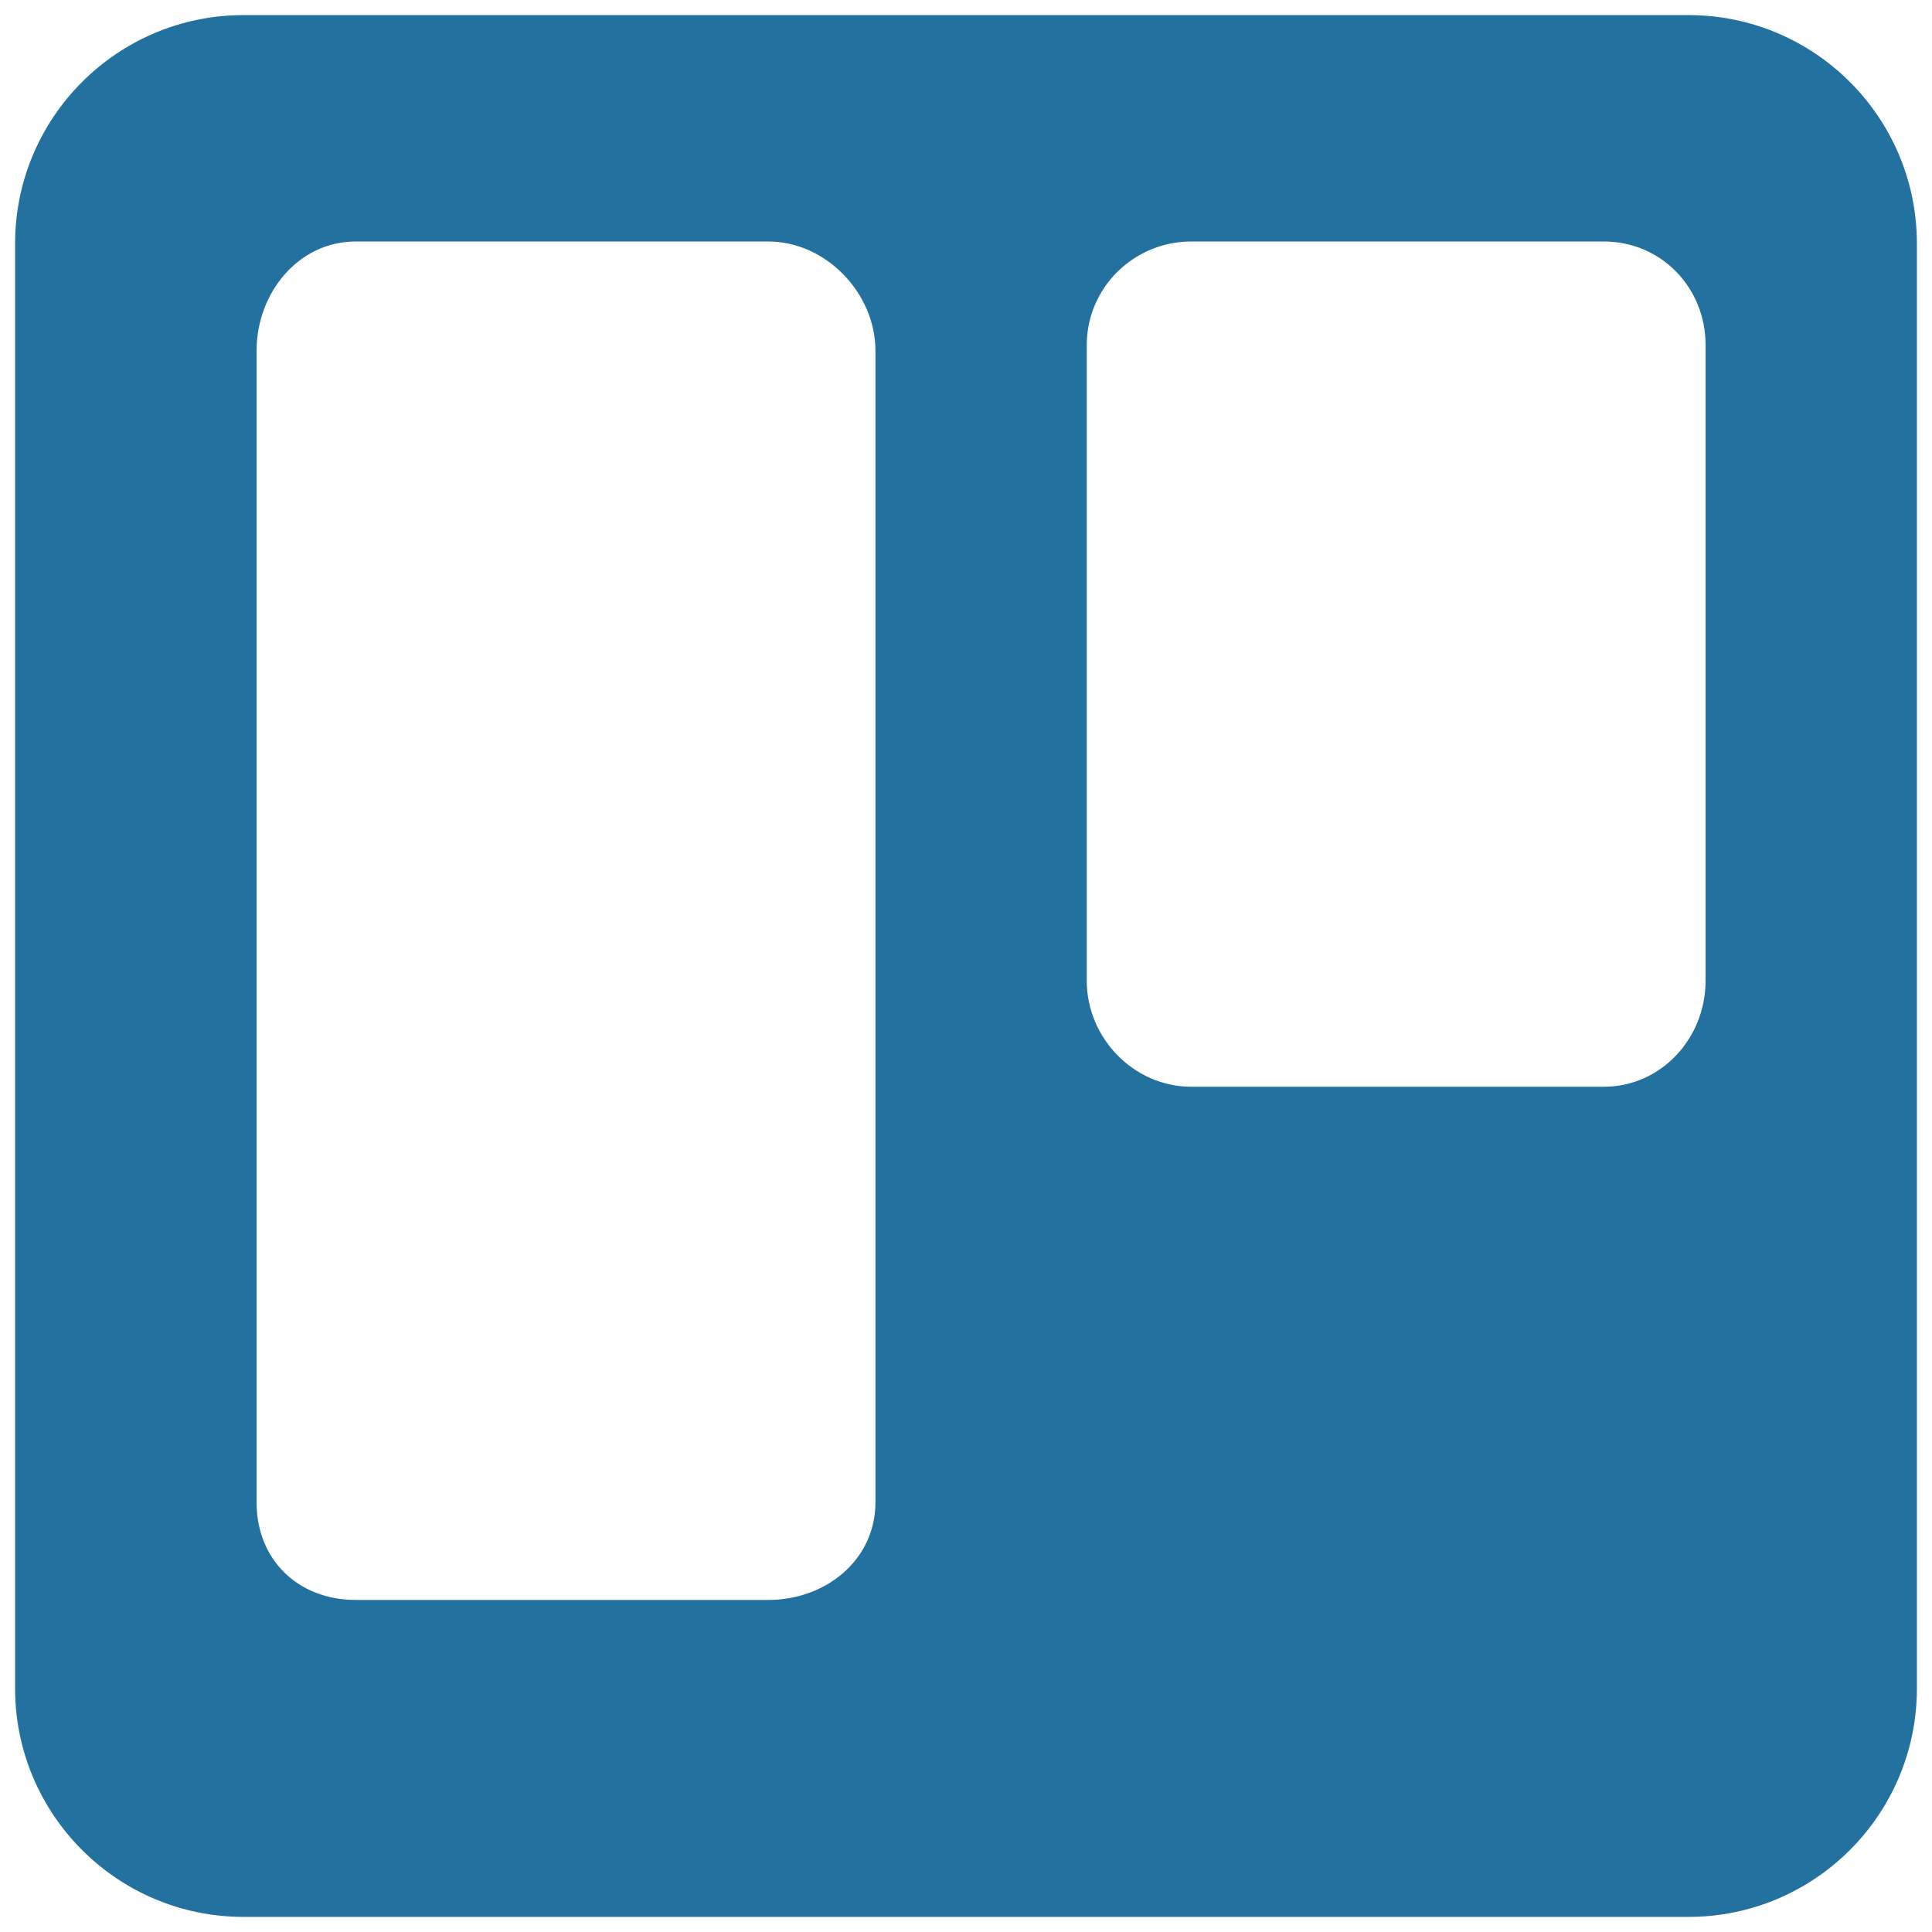
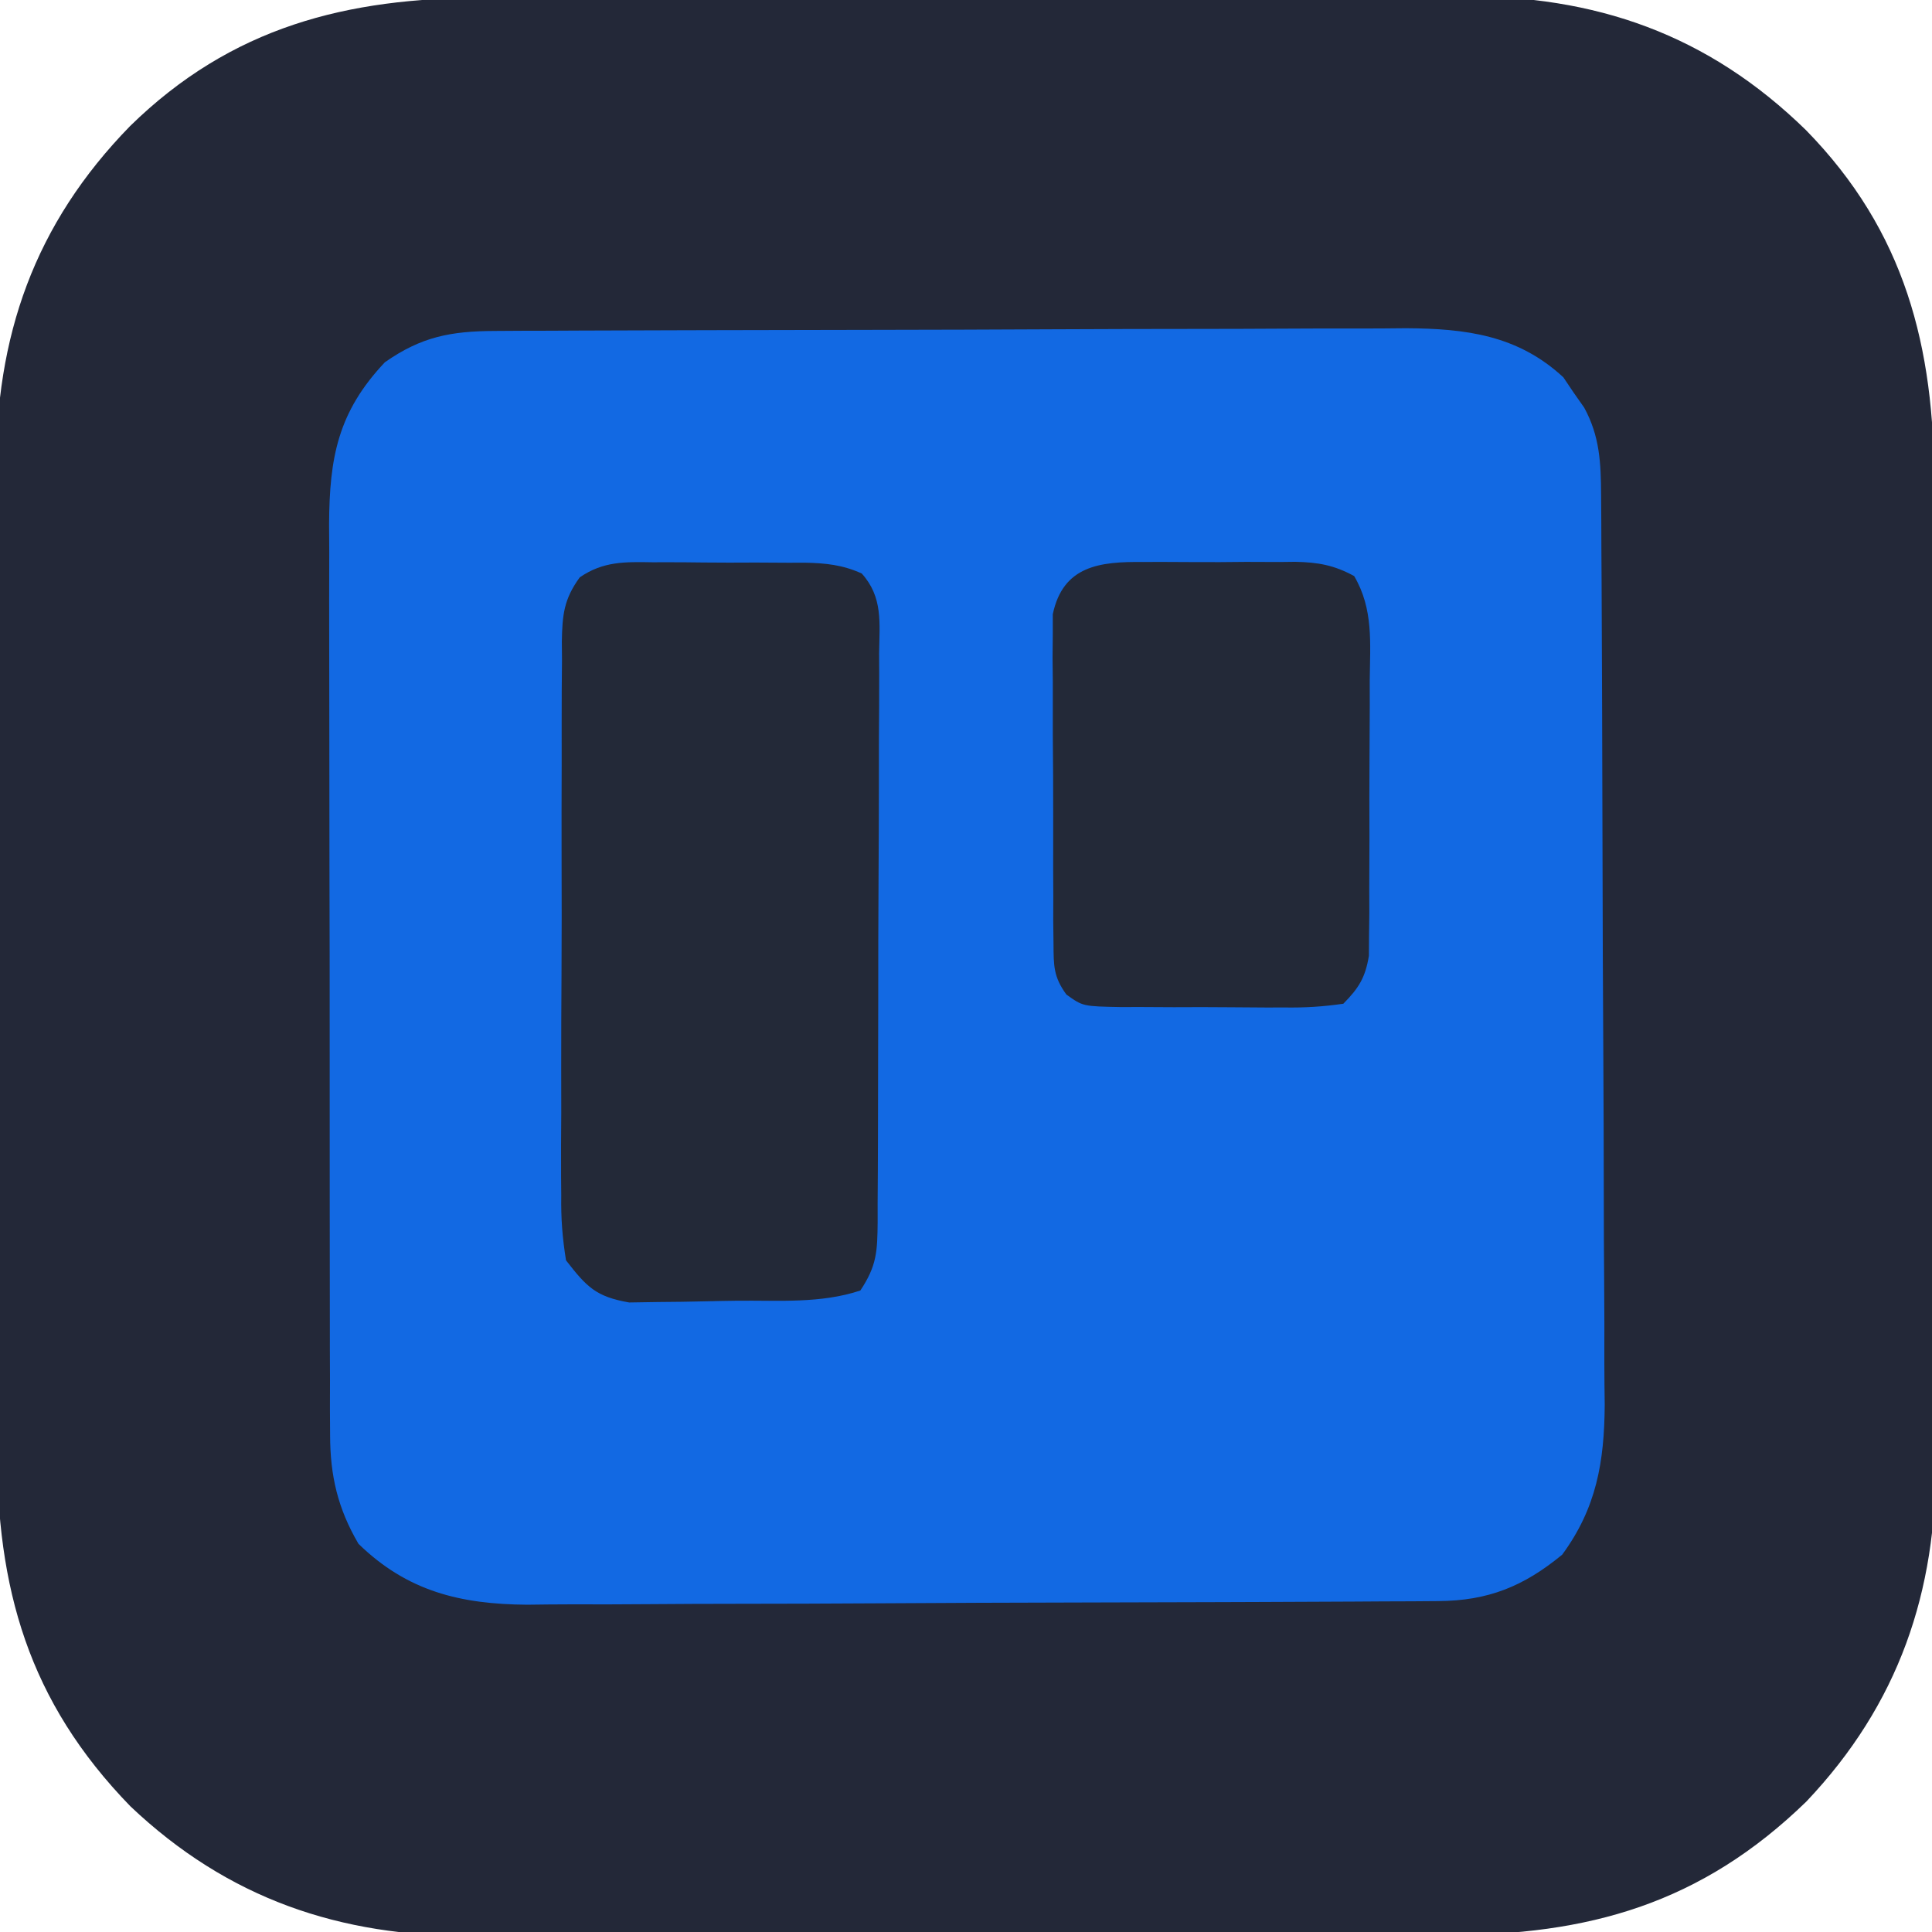
- <svg xmlns="http://www.w3.org/2000/svg" viewBox="0 0 128 128">
-   <path fill="#23719F" d="M127 16.142C127 7.779 120.221 1 111.858 1H16.142C7.779 1 1 7.779 1 16.142v95.715C1 120.221 7.779 127 16.142 127h95.716c8.363 0 15.142-6.779 15.142-15.143V16.142zM58 99.54c0 3.807-3.286 6.46-7.093 6.46H23.563C19.756 106 17 103.347 17 99.54V23.23c0-3.808 2.756-7.23 6.563-7.23h27.344C54.714 16 58 19.422 58 23.23v76.31zm55-66.456V64.97c0 3.807-2.936 7.03-6.744 7.03h-27.33C75.118 72 72 68.776 72 64.97V22.866C72 19.058 75.118 16 78.926 16h27.33c3.808 0 6.744 3.058 6.744 6.866v10.218z" />
+ <svg xmlns="http://www.w3.org/2000/svg" version="1.1" width="256" height="256">
+   <path d="M0 0 C1.537 -0.006 3.073 -0.013 4.61 -0.02 C8.767 -0.038 12.925 -0.043 17.082 -0.044 C19.685 -0.045 22.289 -0.05 24.892 -0.055 C33.991 -0.073 43.09 -0.082 52.188 -0.08 C60.642 -0.079 69.095 -0.1 77.549 -0.132 C84.829 -0.158 92.109 -0.168 99.389 -0.167 C103.727 -0.167 108.065 -0.172 112.403 -0.194 C116.489 -0.213 120.573 -0.213 124.659 -0.198 C126.148 -0.196 127.638 -0.201 129.127 -0.213 C147.254 -0.352 162.103 4.845 175.099 17.537 C188.241 30.964 192.099 46.23 192.085 64.496 C192.091 66.033 192.098 67.57 192.105 69.106 C192.123 73.264 192.127 77.421 192.129 81.578 C192.13 84.182 192.134 86.785 192.14 89.388 C192.158 98.487 192.166 107.586 192.165 116.685 C192.164 125.138 192.185 133.592 192.216 142.045 C192.243 149.325 192.253 156.605 192.252 163.886 C192.251 168.224 192.257 172.562 192.278 176.9 C192.298 180.985 192.298 185.07 192.283 189.155 C192.281 190.644 192.286 192.134 192.298 193.623 C192.433 211.26 187.38 226.096 175.146 239.005 C161.226 252.532 146.294 256.759 127.248 256.695 C125.711 256.7 124.173 256.707 122.636 256.715 C118.492 256.733 114.347 256.732 110.202 256.726 C106.728 256.723 103.255 256.729 99.781 256.735 C91.578 256.749 83.376 256.748 75.174 256.737 C66.742 256.725 58.311 256.739 49.88 256.766 C42.612 256.788 35.345 256.795 28.077 256.789 C23.749 256.786 19.421 256.788 15.093 256.805 C11.02 256.821 6.948 256.817 2.875 256.798 C1.39 256.794 -0.094 256.797 -1.579 256.808 C-19.196 256.923 -34.026 251.862 -46.921 239.642 C-60.448 225.722 -64.674 210.791 -64.61 191.744 C-64.616 190.207 -64.623 188.67 -64.631 187.133 C-64.648 182.988 -64.647 178.843 -64.642 174.699 C-64.639 171.225 -64.645 167.751 -64.651 164.277 C-64.665 156.075 -64.663 147.872 -64.652 139.67 C-64.64 131.238 -64.654 122.807 -64.681 114.376 C-64.703 107.108 -64.71 99.841 -64.704 92.574 C-64.701 88.246 -64.703 83.918 -64.72 79.59 C-64.736 75.517 -64.732 71.444 -64.713 67.371 C-64.709 65.887 -64.712 64.402 -64.723 62.917 C-64.842 44.81 -59.637 29.968 -46.96 16.986 C-33.532 3.844 -18.266 -0.014 0 0 Z " fill="#232838" transform="translate(64.20581,-0.2905273)" />
+   <path d="M0 0 C1.705 -0.011 1.705 -0.011 3.445 -0.022 C4.688 -0.024 5.931 -0.027 7.212 -0.03 C9.181 -0.04 9.181 -0.04 11.19 -0.05 C15.54 -0.071 19.89 -0.081 24.241 -0.091 C25.741 -0.095 27.242 -0.099 28.742 -0.103 C35.794 -0.123 42.846 -0.137 49.897 -0.145 C58.023 -0.155 66.149 -0.181 74.275 -0.222 C80.564 -0.252 86.854 -0.267 93.144 -0.27 C96.896 -0.272 100.648 -0.281 104.401 -0.306 C107.934 -0.33 111.467 -0.334 115.001 -0.324 C116.904 -0.323 118.807 -0.342 120.71 -0.362 C128.67 -0.314 135.548 0.559 141.573 6.147 C142.016 6.807 142.46 7.467 142.916 8.147 C143.381 8.807 143.845 9.467 144.323 10.147 C146.393 13.934 146.546 17.456 146.57 21.724 C146.579 22.859 146.588 23.995 146.596 25.165 C146.603 27.027 146.603 27.027 146.609 28.927 C146.622 30.893 146.622 30.893 146.634 32.9 C146.66 37.245 146.676 41.591 146.69 45.936 C146.695 47.436 146.701 48.935 146.706 50.434 C146.728 56.674 146.746 62.914 146.758 69.154 C146.774 78.078 146.807 87.002 146.864 95.926 C146.903 102.211 146.922 108.496 146.928 114.78 C146.931 118.529 146.943 122.277 146.976 126.025 C147.006 129.557 147.012 133.087 147 136.619 C147 138.518 147.024 140.417 147.05 142.317 C146.995 149.856 145.965 155.954 141.416 162.147 C136.304 166.355 131.598 168.264 124.96 168.301 C123.826 168.31 122.692 168.318 121.524 168.327 C120.278 168.331 119.033 168.336 117.75 168.34 C116.439 168.348 115.128 168.356 113.778 168.365 C109.427 168.391 105.076 168.406 100.725 168.421 C99.225 168.426 97.725 168.431 96.224 168.437 C89.98 168.458 83.736 168.477 77.492 168.488 C68.558 168.505 59.624 168.538 50.691 168.595 C44.402 168.634 38.113 168.653 31.824 168.658 C28.072 168.662 24.32 168.674 20.569 168.706 C17.033 168.737 13.499 168.743 9.963 168.731 C8.061 168.731 6.16 168.755 4.258 168.78 C-4.575 168.717 -11.622 167.009 -18.084 160.71 C-20.825 156.026 -21.833 151.706 -21.844 146.31 C-21.851 145.167 -21.858 144.025 -21.866 142.848 C-21.863 141.609 -21.861 140.369 -21.858 139.093 C-21.863 137.777 -21.868 136.46 -21.874 135.104 C-21.887 131.505 -21.888 127.906 -21.885 124.307 C-21.884 121.298 -21.889 118.288 -21.894 115.279 C-21.905 108.177 -21.905 101.075 -21.899 93.974 C-21.893 86.657 -21.905 79.341 -21.927 72.025 C-21.944 65.733 -21.95 59.442 -21.947 53.15 C-21.945 49.397 -21.948 45.644 -21.962 41.891 C-21.977 37.704 -21.967 33.518 -21.956 29.331 C-21.967 27.475 -21.967 27.475 -21.979 25.582 C-21.925 16.792 -20.822 10.752 -14.584 4.147 C-9.733 0.752 -5.844 0.025 0 0 Z " fill="#1269E3" transform="translate(65.58354,43.85283)" />
+   <path d="M0 0 C1.076 -0.002 1.076 -0.002 2.174 -0.004 C3.687 -0.003 5.2 0.009 6.712 0.03 C9.024 0.059 11.333 0.05 13.645 0.037 C15.117 0.043 16.59 0.052 18.062 0.062 C19.095 0.058 19.095 0.058 20.149 0.054 C22.918 0.108 25.181 0.337 27.715 1.487 C30.546 4.618 30.072 8.04 30.017 12.051 C30.021 12.924 30.025 13.798 30.029 14.698 C30.036 17.589 30.015 20.48 29.992 23.371 C29.99 25.377 29.989 27.384 29.989 29.39 C29.986 33.597 29.97 37.803 29.943 42.01 C29.909 47.407 29.901 52.804 29.903 58.202 C29.902 62.345 29.891 66.488 29.877 70.632 C29.87 72.622 29.866 74.613 29.865 76.603 C29.861 79.383 29.843 82.162 29.822 84.941 C29.823 86.181 29.823 86.181 29.825 87.445 C29.781 91.312 29.726 93.203 27.531 96.496 C22.333 98.229 16.777 97.801 11.335 97.846 C9.886 97.863 8.437 97.89 6.988 97.928 C4.89 97.983 2.794 98.005 0.695 98.02 C-1.185 98.049 -1.185 98.049 -3.103 98.08 C-7.518 97.314 -8.735 96.017 -11.469 92.496 C-11.958 89.446 -12.144 86.958 -12.1 83.914 C-12.107 83.061 -12.114 82.209 -12.122 81.33 C-12.138 78.519 -12.119 75.709 -12.098 72.898 C-12.098 70.942 -12.101 68.986 -12.105 67.03 C-12.108 62.933 -12.093 58.837 -12.066 54.741 C-12.032 49.489 -12.038 44.239 -12.056 38.987 C-12.067 34.949 -12.058 30.911 -12.043 26.873 C-12.038 24.936 -12.038 23 -12.044 21.063 C-12.05 18.358 -12.03 15.654 -12.002 12.949 C-12.009 12.148 -12.015 11.348 -12.022 10.523 C-11.961 6.987 -11.759 4.894 -9.649 1.999 C-6.54 -0.144 -3.644 -0.059 0 0 Z " fill="#232938" transform="translate(86.46875,74.50391)" />
+   <path d="M0 0 C0.717 -0.004 1.435 -0.008 2.174 -0.012 C3.687 -0.014 5.2 -0.007 6.712 0.01 C9.024 0.031 11.333 0.01 13.645 -0.016 C15.117 -0.013 16.59 -0.008 18.062 0 C18.751 -0.008 19.44 -0.016 20.149 -0.025 C23.167 0.034 25.311 0.411 27.967 1.865 C30.538 6.247 30.08 10.735 30.027 15.719 C30.029 16.813 30.03 17.908 30.032 19.036 C30.03 21.349 30.019 23.662 29.998 25.976 C29.969 29.518 29.977 33.059 29.99 36.602 C29.984 38.849 29.976 41.096 29.965 43.344 C29.968 44.404 29.971 45.465 29.974 46.557 C29.955 48.039 29.955 48.039 29.935 49.551 C29.93 50.418 29.924 51.285 29.919 52.179 C29.442 55.072 28.581 56.45 26.531 58.531 C23.781 58.925 21.436 59.069 18.688 59.027 C17.922 59.029 17.156 59.03 16.368 59.032 C14.751 59.03 13.133 59.019 11.516 58.998 C9.04 58.969 6.566 58.977 4.09 58.99 C2.518 58.984 0.947 58.976 -0.625 58.965 C-1.736 58.969 -1.736 58.969 -2.87 58.974 C-7.983 58.88 -7.983 58.88 -10.163 57.316 C-11.888 54.958 -11.855 53.482 -11.873 50.573 C-11.885 49.565 -11.898 48.557 -11.911 47.518 C-11.907 45.887 -11.907 45.887 -11.902 44.223 C-11.908 43.104 -11.913 41.986 -11.918 40.834 C-11.925 38.468 -11.923 36.101 -11.915 33.735 C-11.906 30.111 -11.935 26.489 -11.967 22.865 C-11.968 20.568 -11.968 18.27 -11.965 15.973 C-11.976 14.887 -11.987 13.802 -11.999 12.683 C-11.99 11.672 -11.98 10.661 -11.97 9.619 C-11.97 8.731 -11.97 7.843 -11.97 6.928 C-10.62 0.473 -5.709 -0.067 0 0 Z " fill="#232938" transform="translate(151.4688,74.46875)" />
</svg>
